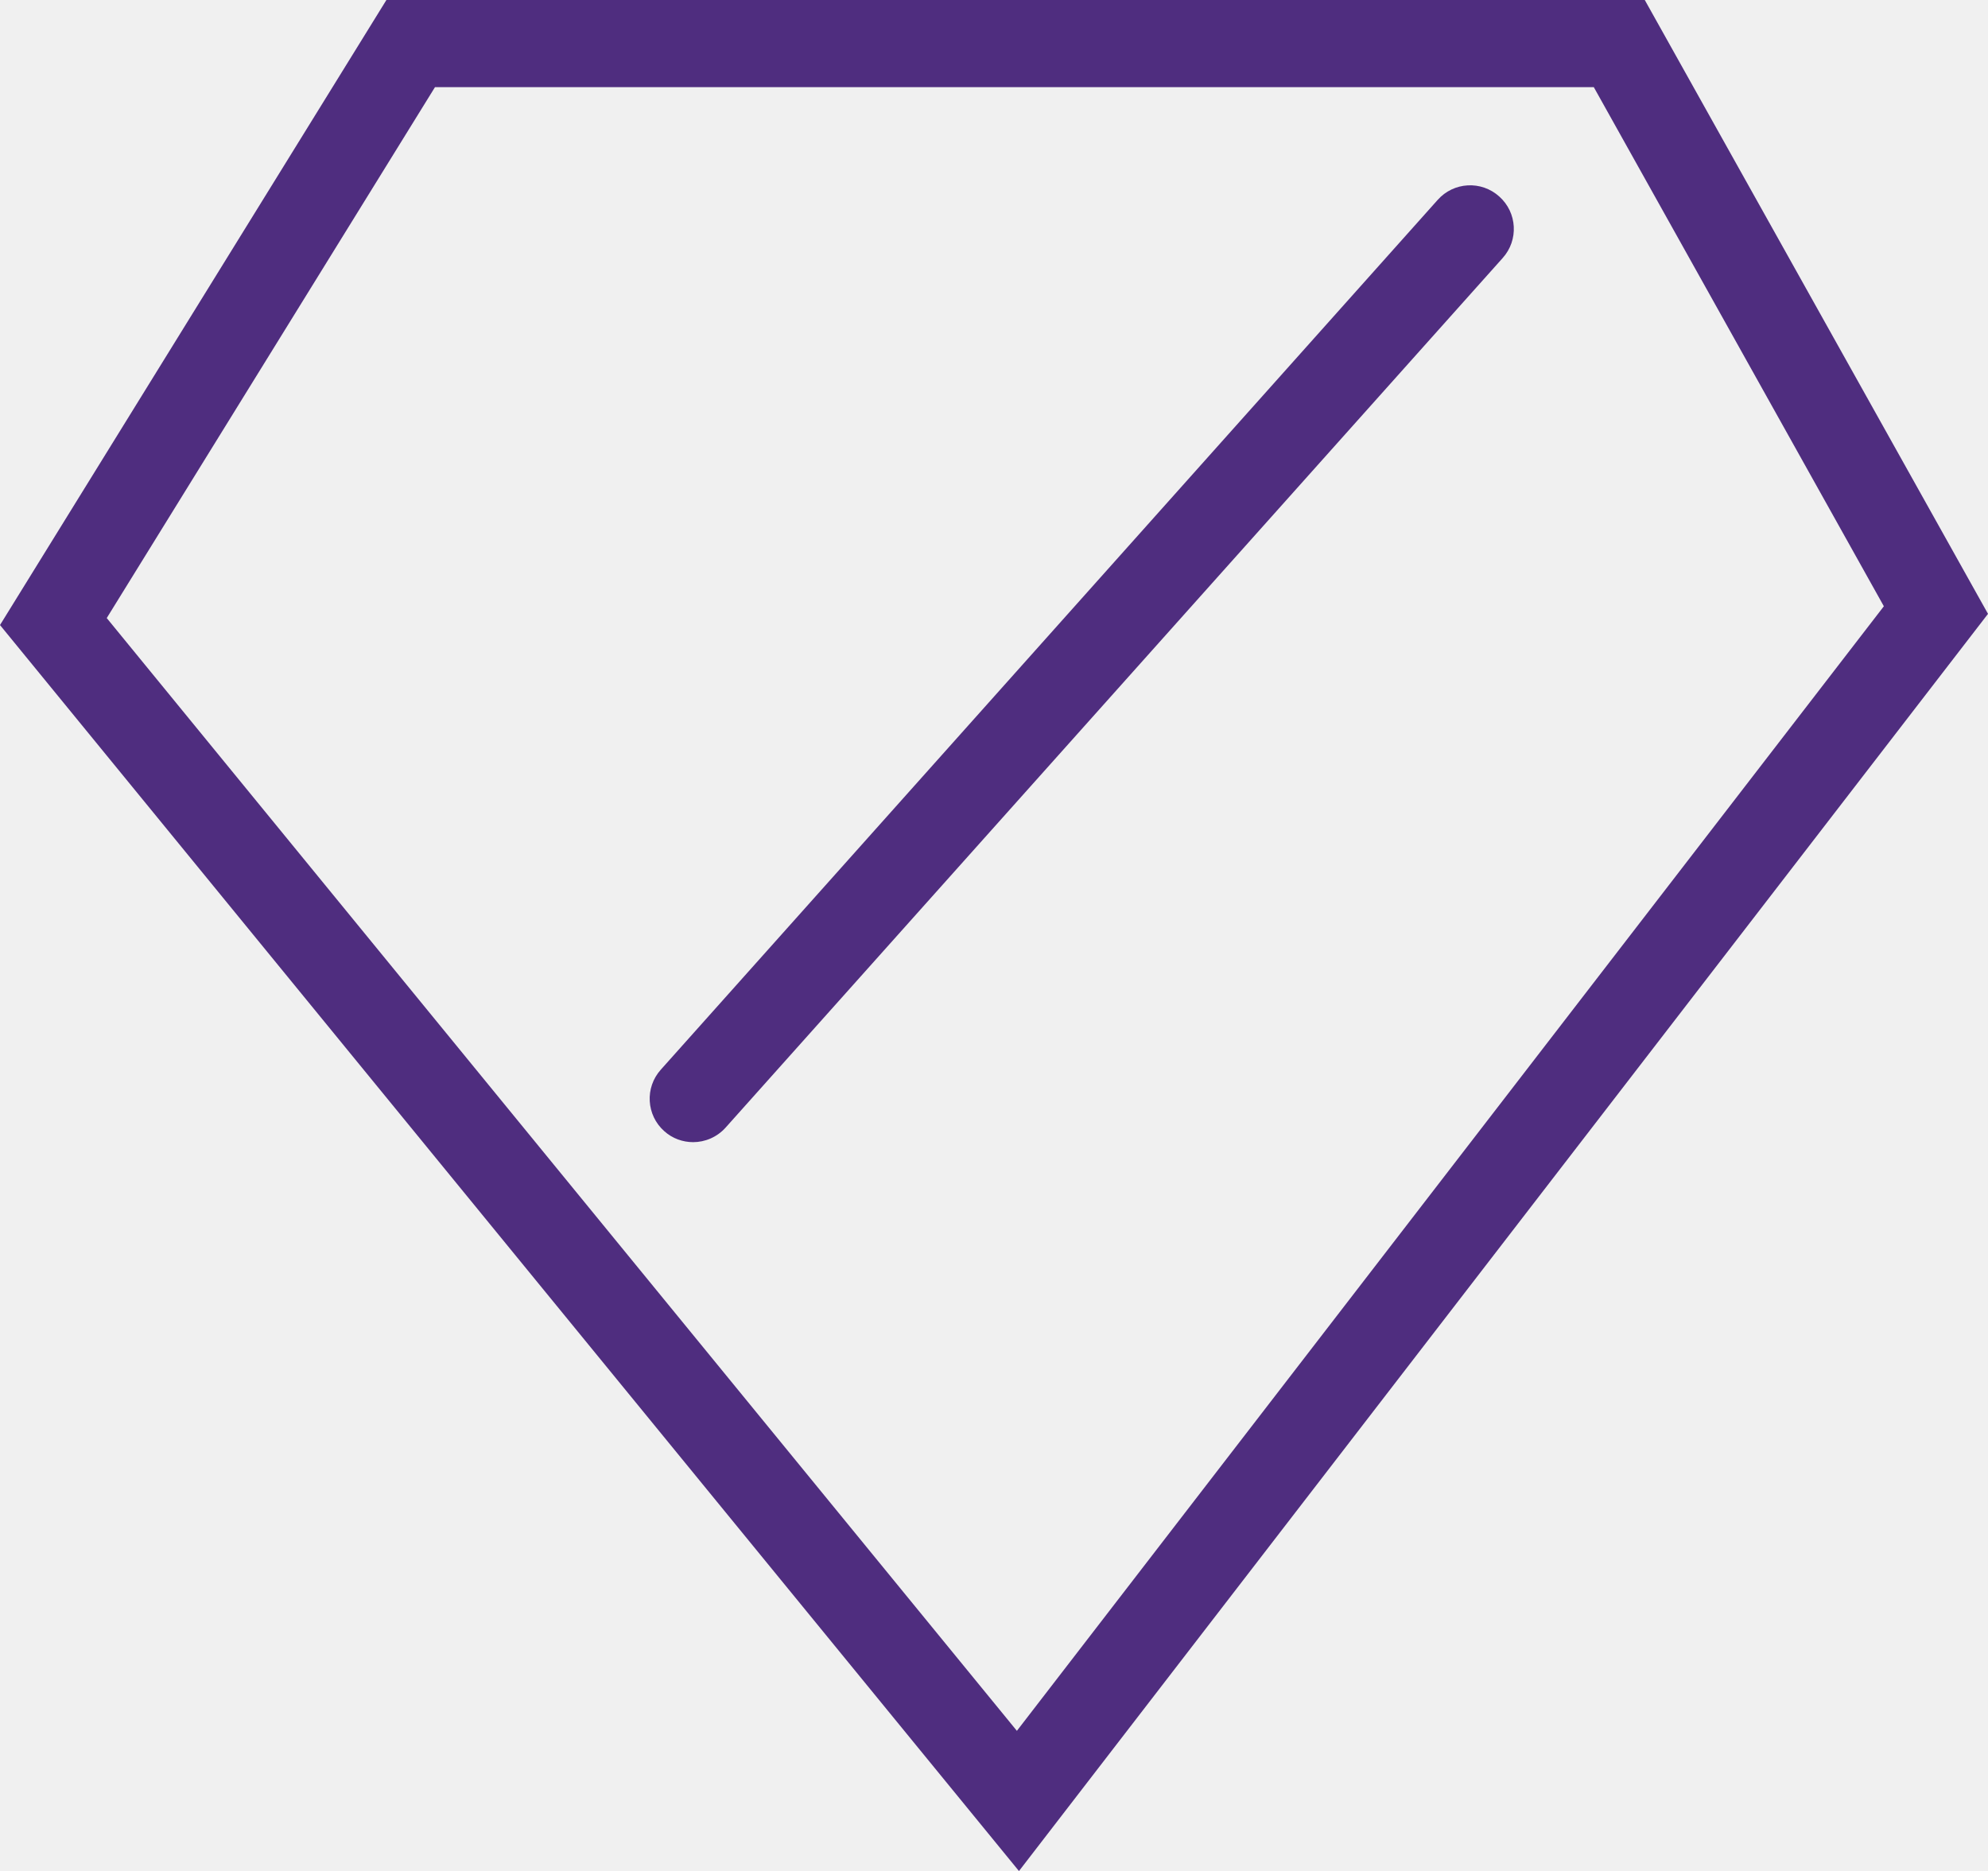
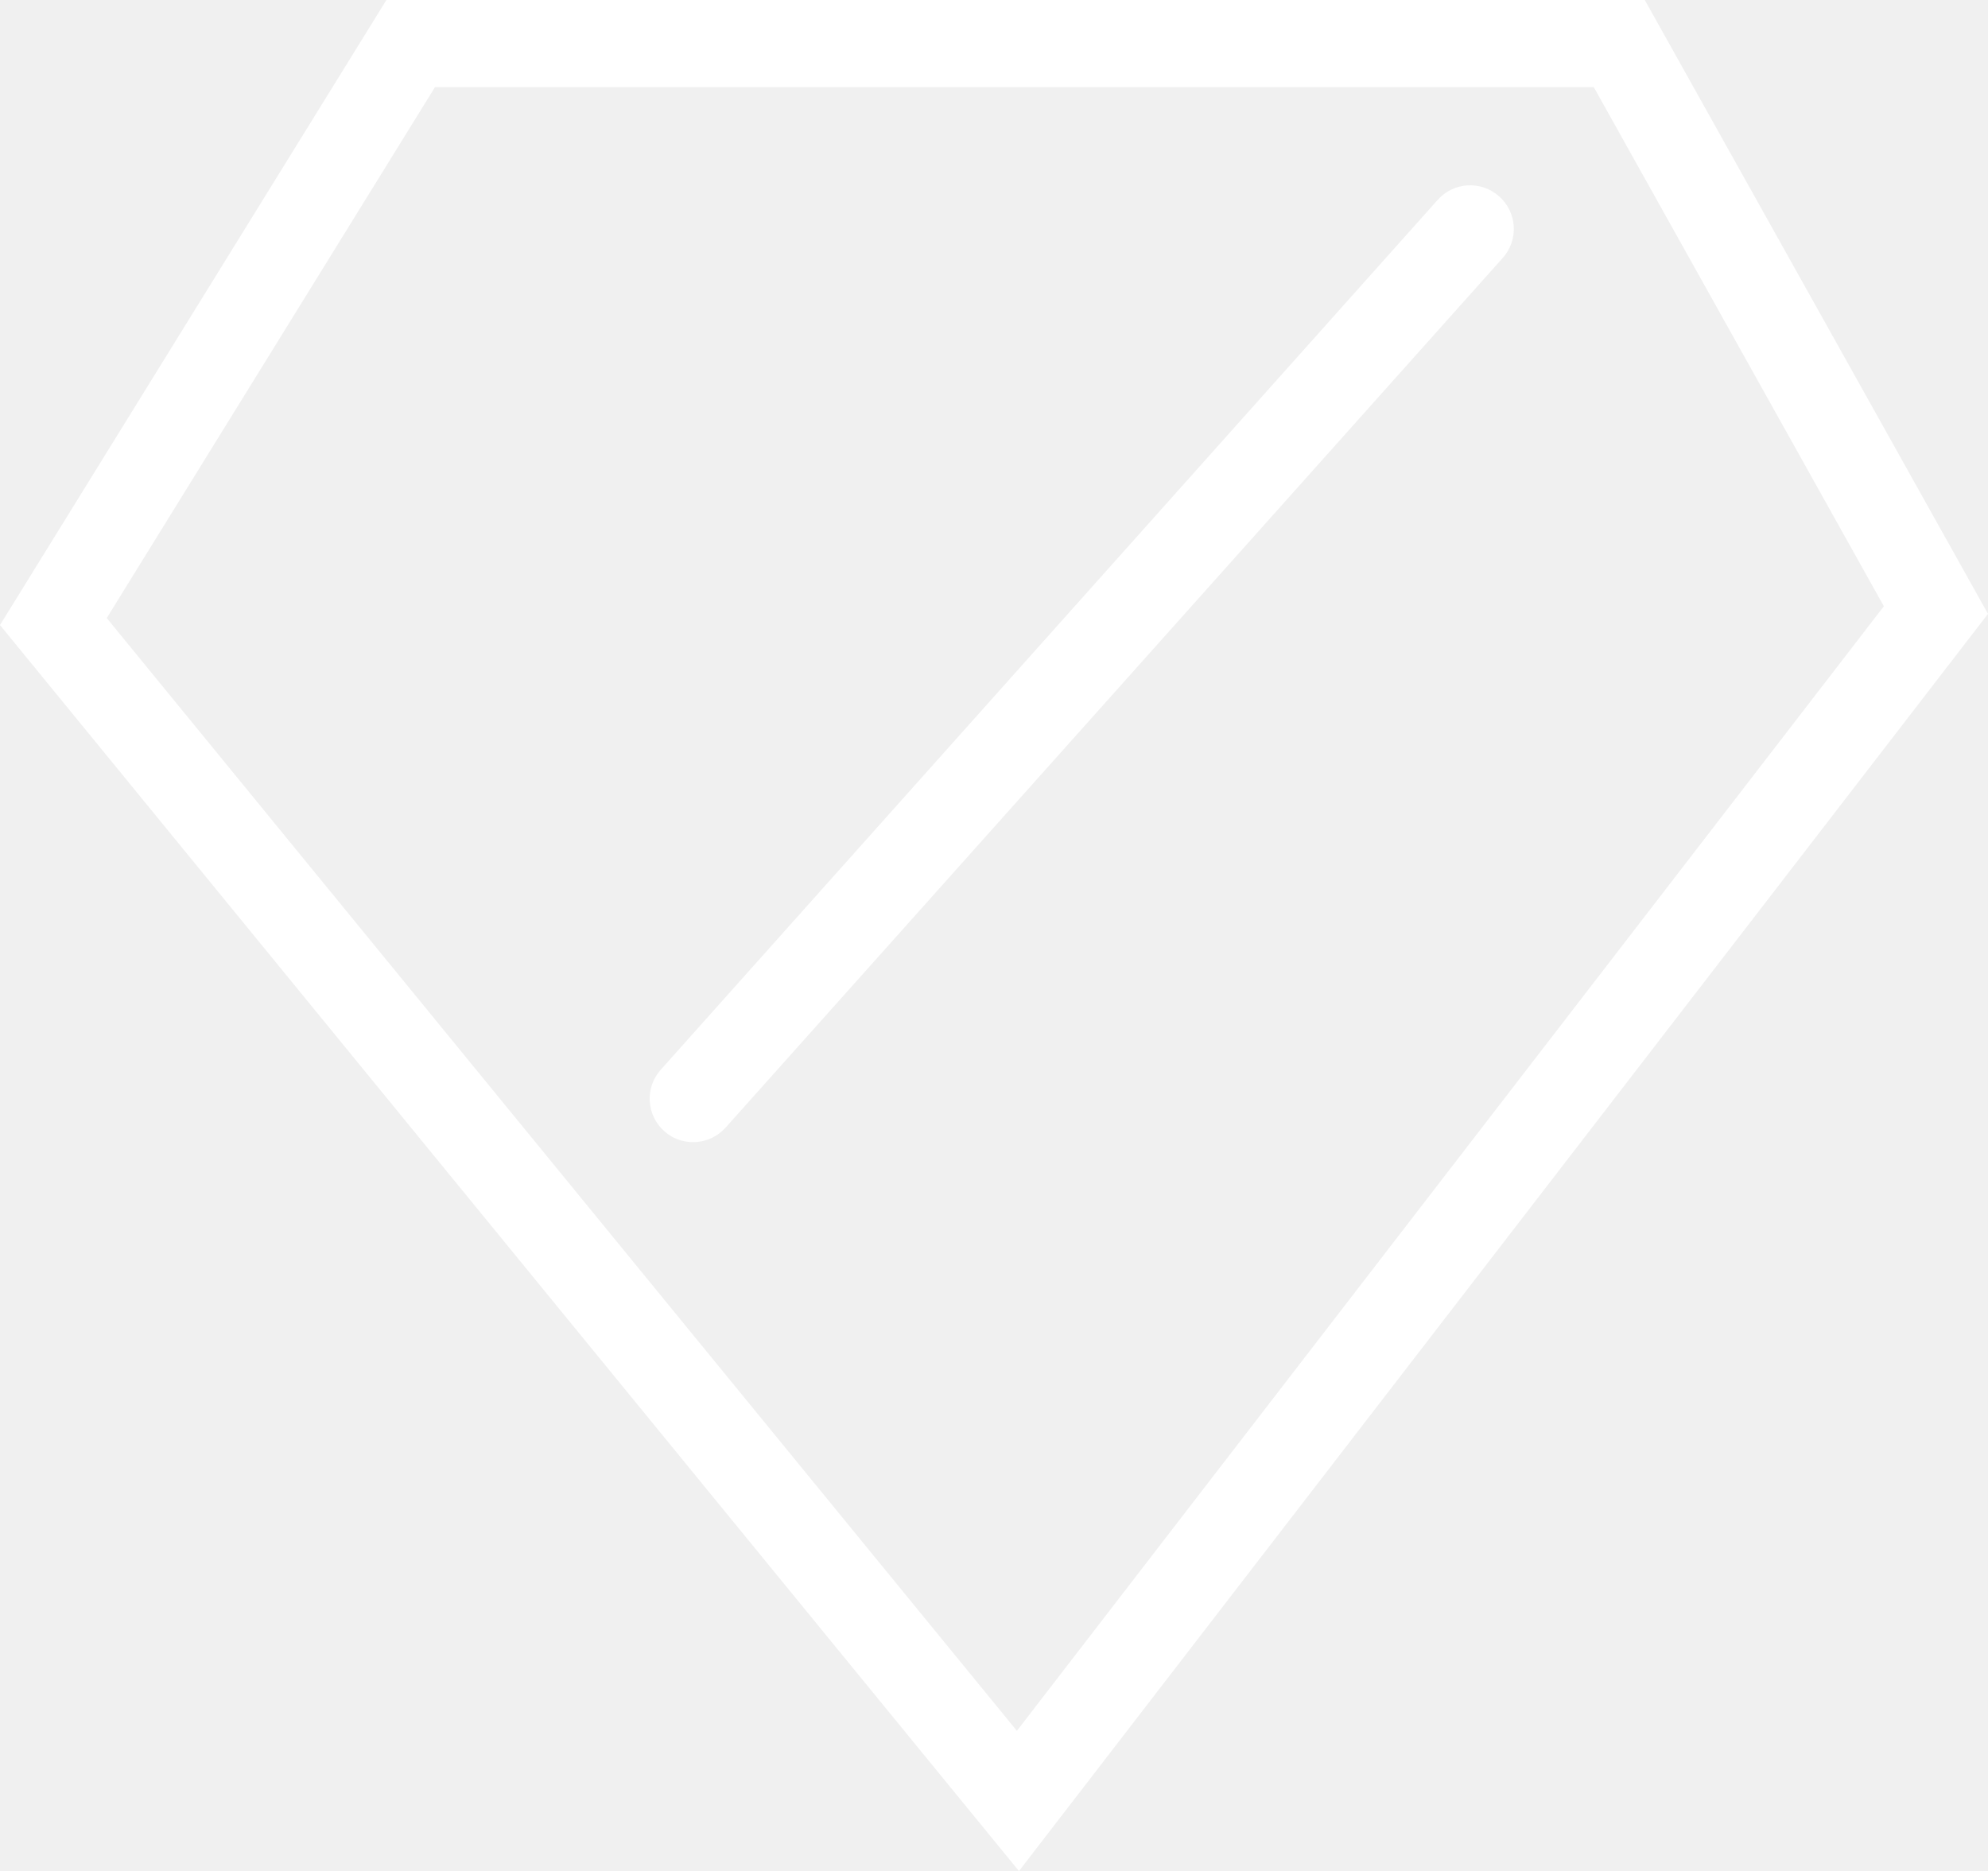
<svg xmlns="http://www.w3.org/2000/svg" id="Layer_2" viewBox="0 0 99.45 93.6">
  <defs>
-     <style>.cls-1{fill:#4f2d7f;}</style>
+     <style>.cls-1{fill:#ffffff;}</style>
  </defs>
  <g id="Layer_6">
    <g>
      <path class="cls-1" d="M50.97,93.6L0,31.27,19.33,0h62.95l17.17,30.71-48.48,62.9ZM5.34,30.92l45.53,55.67L94.24,30.33l-14.51-25.97H21.76L5.34,30.92Z" />
      <path class="cls-1" d="M34.68,57.14c-.52,0-1.04-.18-1.45-.55-.9-.8-.98-2.18-.17-3.08L71.92,10c.8-.9,2.18-.98,3.08-.17,.9,.8,.98,2.18,.17,3.08L36.3,56.41c-.43,.48-1.03,.73-1.63,.73Z" />
    </g>
  </g>
</svg>
